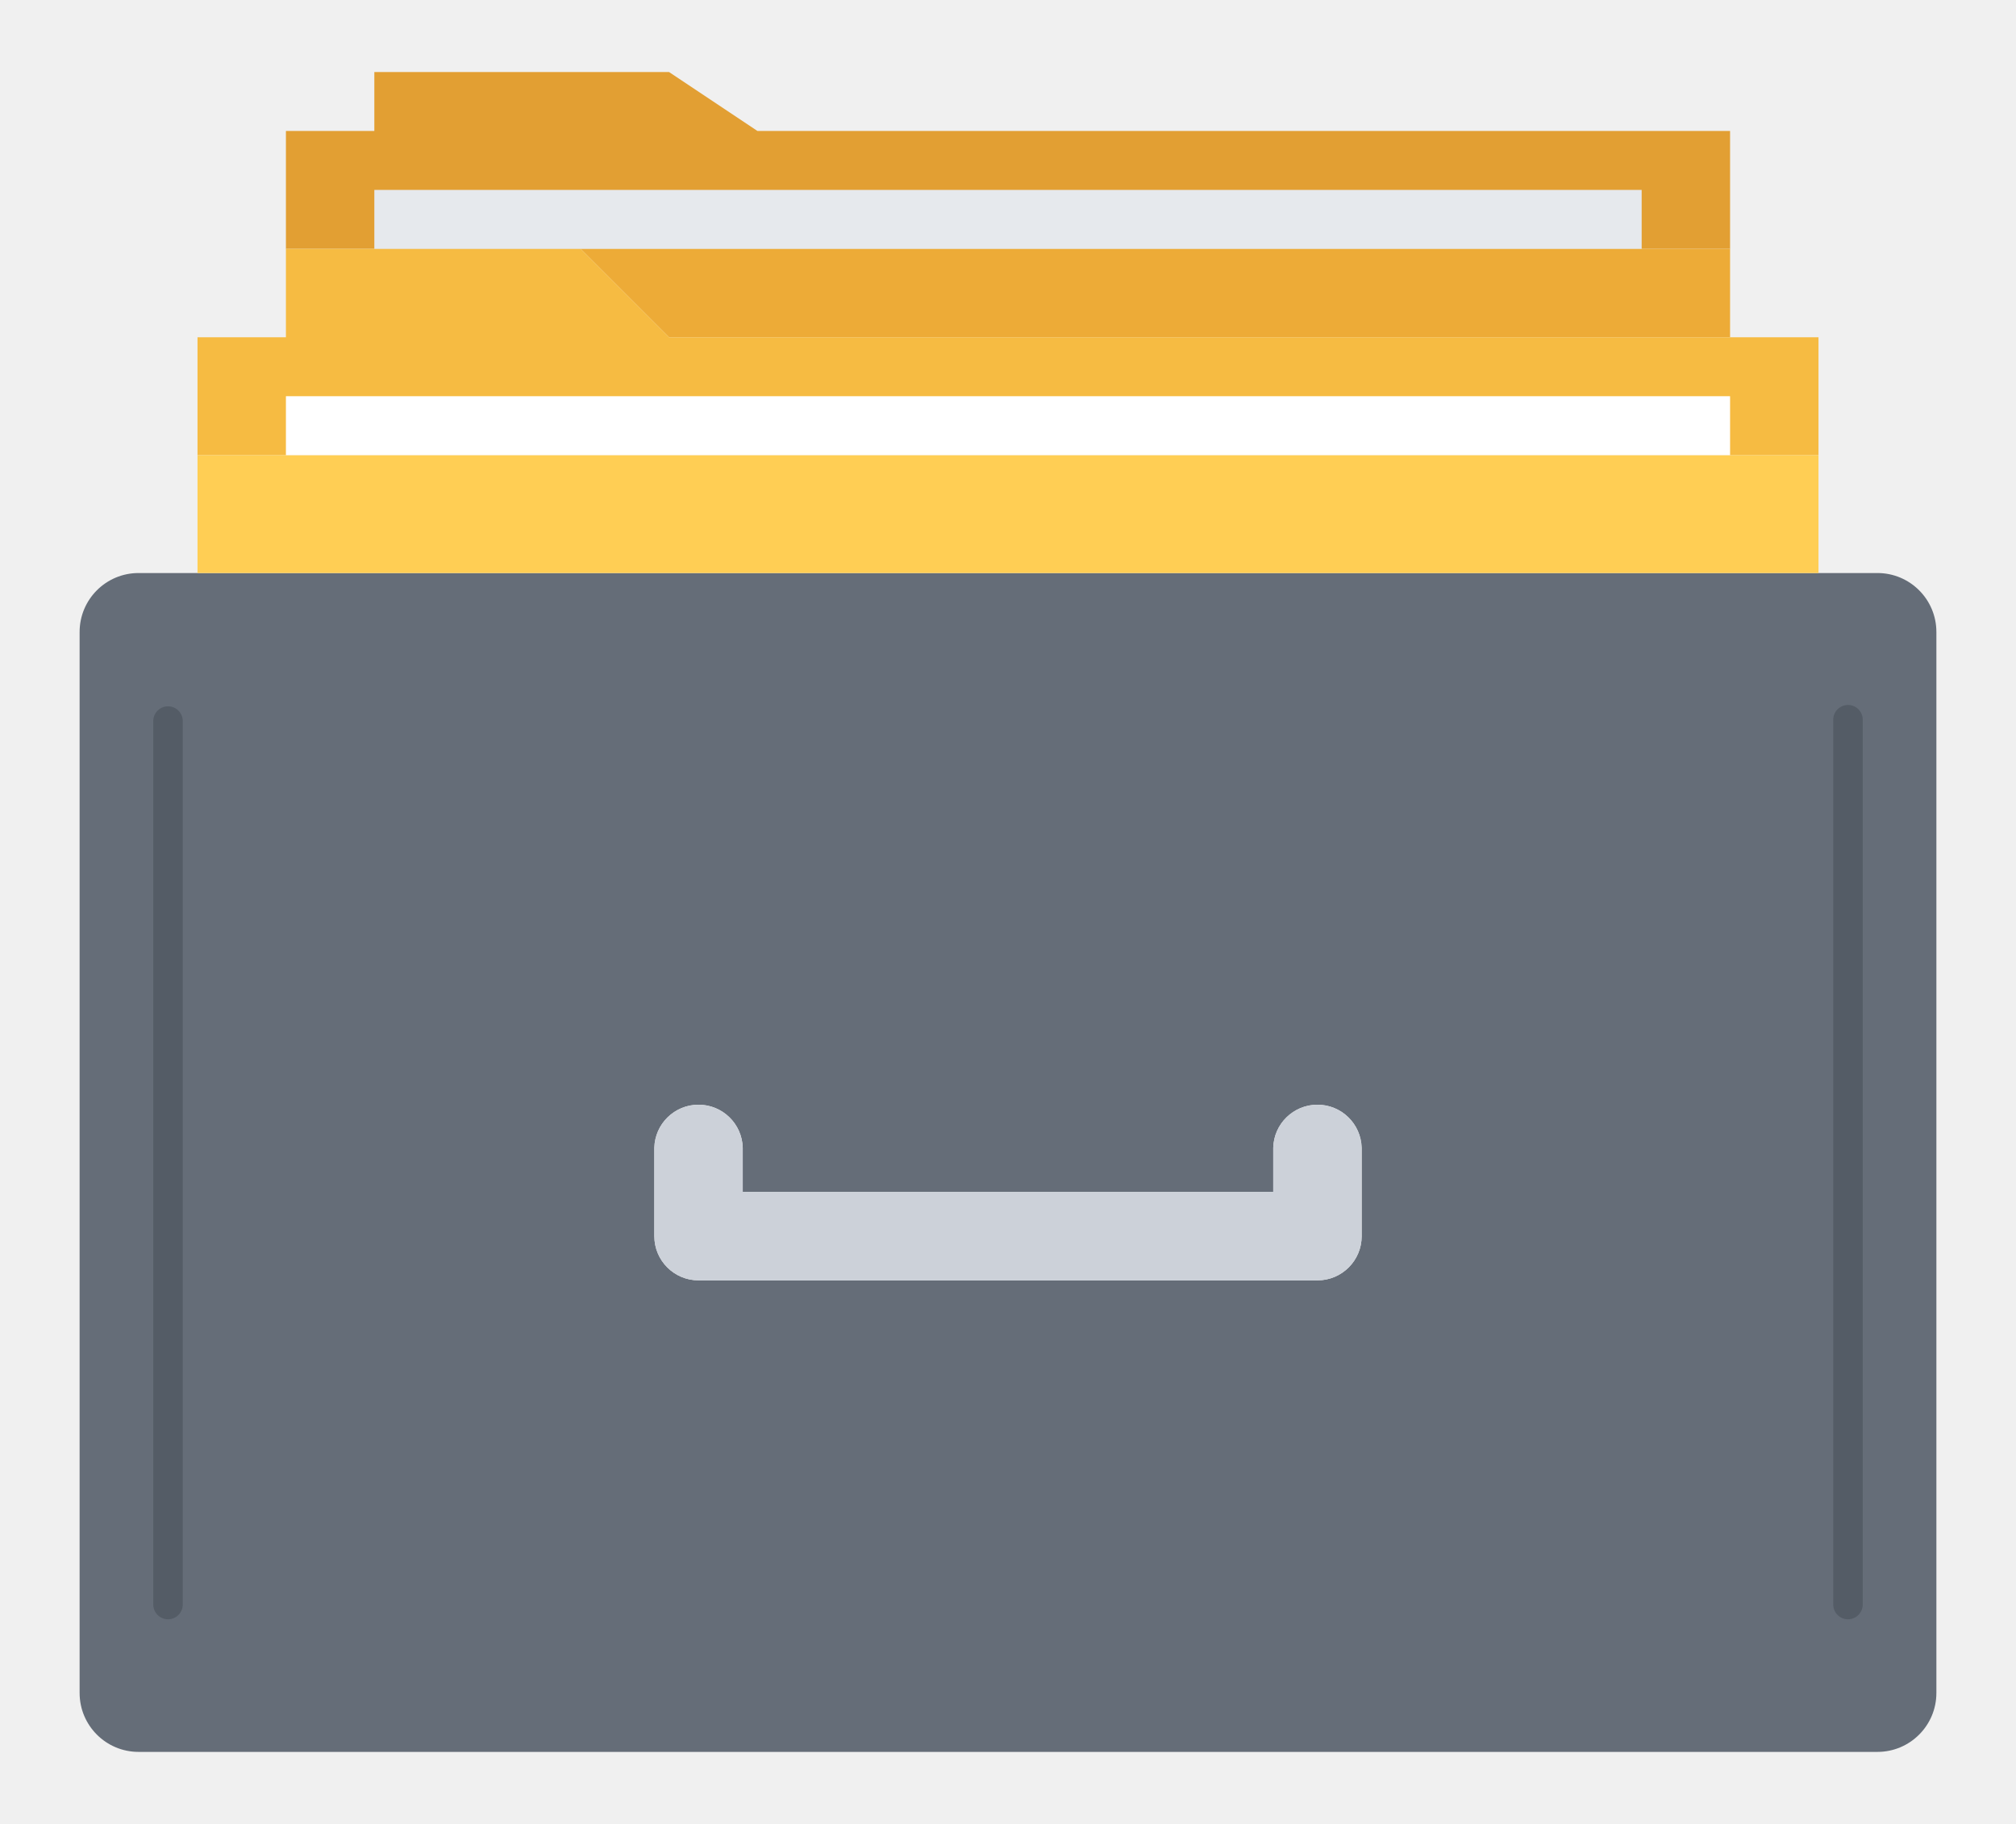
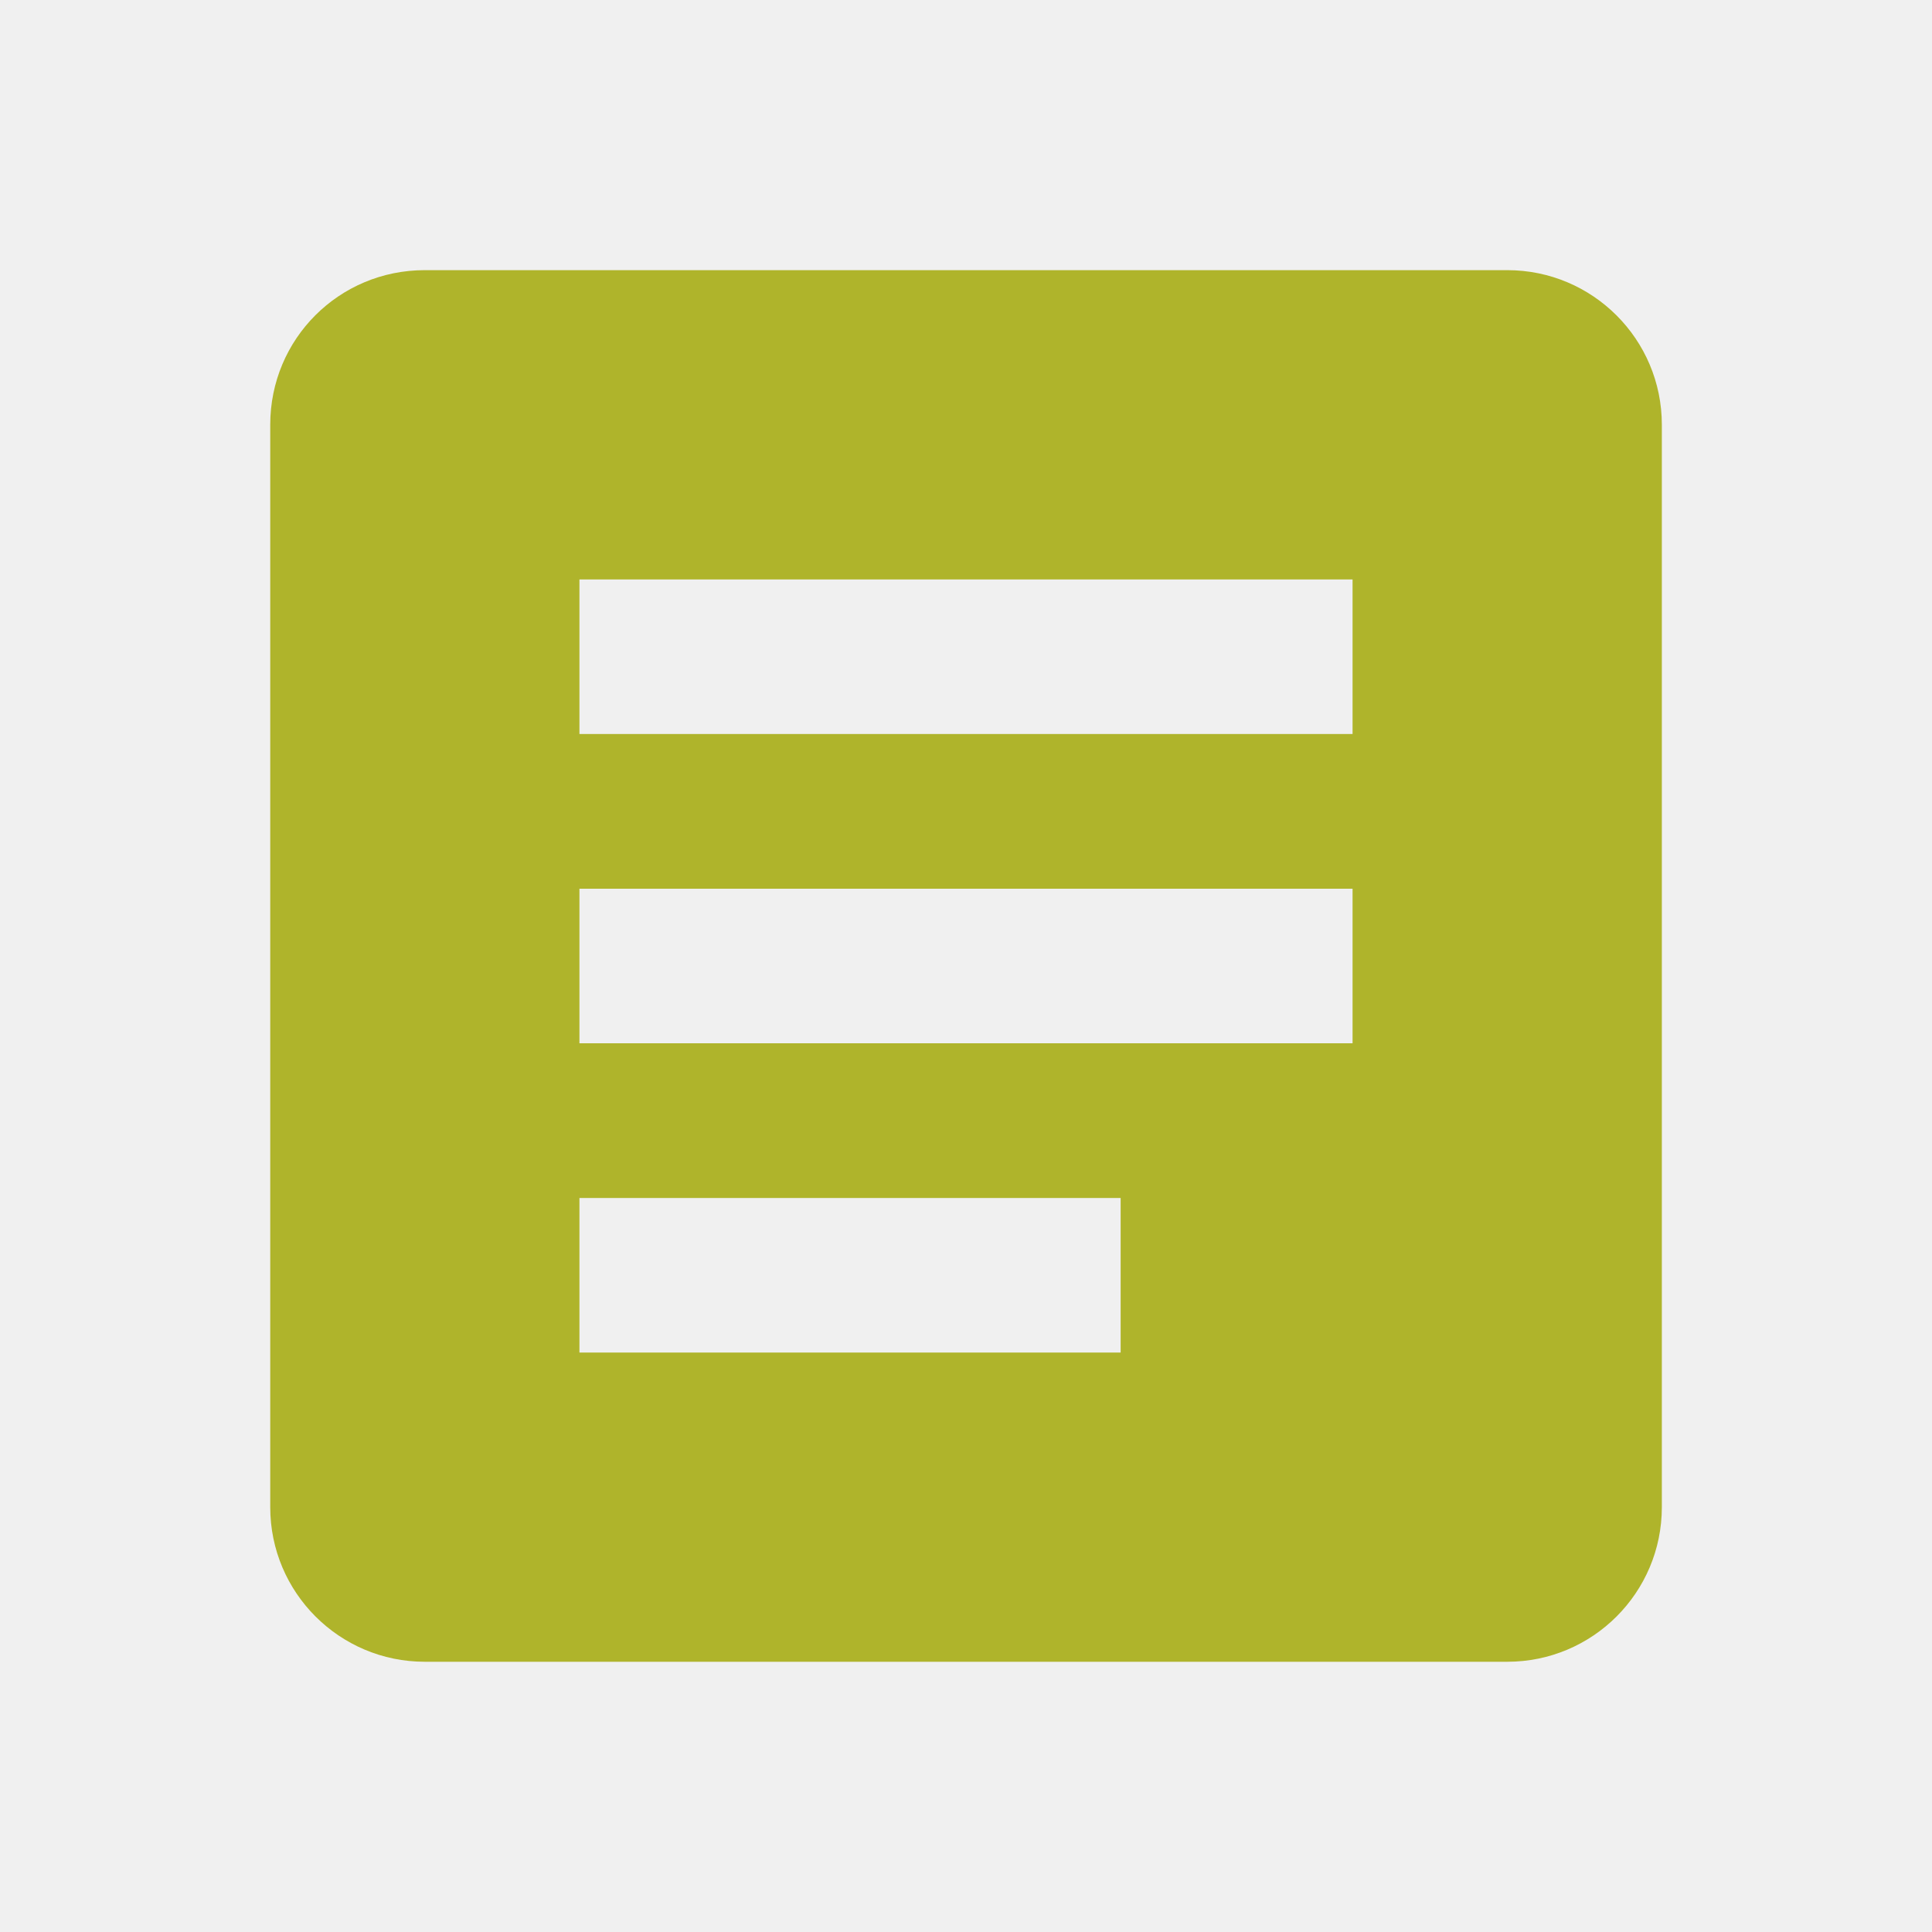
- <svg xmlns="http://www.w3.org/2000/svg" viewBox="0 0 63 57" version="1.1" id="svg9">
-   <defs id="defs9" />
-   <path d="M 23.671,4.093 H 54.065 V 6.856 7.777 H 19.987 18.145 8.935 V 6.856 4.093 H 11.698 V 2.251 h 9.21 z" fill="#e29f33" id="path1" style="stroke-width:0.921" />
-   <path d="M 18.145,7.777 H 54.065 V 9.619 10.54 H 20.908 L 19.066,8.698 Z" fill="#edab37" id="path2" style="stroke-width:0.921" />
-   <path d="m 20.908,10.54 h 33.157 2.763 v 2.763 0.921 H 6.172 V 13.303 10.54 H 8.935 V 7.777 H 18.145 l 0.921,0.921 z" fill="#f6bb42" id="path3" style="stroke-width:0.921" />
-   <path d="m 60.512,19.75 v 33.157 a 1.842,1.842 0 0 1 -1.842,1.842 H 4.33 A 1.842,1.842 0 0 1 2.488,52.907 V 19.75 A 1.842,1.842 0 0 1 4.33,17.908 h 54.34 a 1.842,1.842 0 0 1 1.842,1.842 z m -17.96,18.881 v -2.763 a 1.382,1.382 0 0 0 -2.763,0 V 37.25 H 23.211 v -1.382 a 1.382,1.382 0 0 0 -2.763,0 v 2.763 a 1.382,1.382 0 0 0 1.382,1.382 h 19.341 a 1.382,1.382 0 0 0 1.382,-1.382 z" fill="#656d78" id="path4" style="stroke-width:0.921" />
-   <path d="m 56.828,16.987 v 0.921 H 6.172 V 16.987 14.224 H 56.828 Z" fill="#ffce54" id="path5" style="stroke-width:0.921" />
-   <path d="m 42.552,35.868 v 2.763 a 1.382,1.382 0 0 1 -1.382,1.382 H 21.829 a 1.382,1.382 0 0 1 -1.382,-1.382 v -2.763 a 1.382,1.382 0 0 1 2.763,0 v 1.382 h 16.578 v -1.382 a 1.382,1.382 0 0 1 2.763,0 z" fill="#ccd1d9" id="path6" style="stroke-width:0.921" />
-   <path d="M 8.935,12.382 H 54.065 v 1.842 H 8.935 Z" fill="#ffffff" id="path7" style="stroke-width:0.921" />
-   <path d="M 11.698,5.935 H 51.302 V 7.777 H 11.698 Z" fill="#e6e9ed" id="path8" style="stroke-width:0.921" />
-   <path d="M 5.251,50.605 A 0.461,0.461 0 0 1 4.79,50.144 V 22.513 a 0.461,0.461 0 0 1 0.921,0 v 27.631 a 0.461,0.461 0 0 1 -0.461,0.461 z m 52.498,0 A 0.461,0.461 0 0 1 57.289,50.144 V 22.513 a 0.461,0.461 0 1 1 0.921,0 v 27.631 a 0.461,0.461 0 0 1 -0.461,0.461 z" fill="#545c66" id="path9" style="stroke-width:0.921" />
+ <svg xmlns="http://www.w3.org/2000/svg" viewBox="0 0 24 24">
+   <path d="M13.921 16.802H7.198v-1.92h6.723m2.881-1.922H7.198v-1.92h9.604m0-1.922H7.198v-1.92h9.604m1.921-3.842H5.277c-1.066 0-1.92.855-1.92 1.92v13.447a1.92 1.92 0 0 0 1.92 1.92h13.446a1.92 1.92 0 0 0 1.921-1.92V5.277a1.92 1.92 0 0 0-1.92-1.921z" fill="#afb42b" />
</svg>
